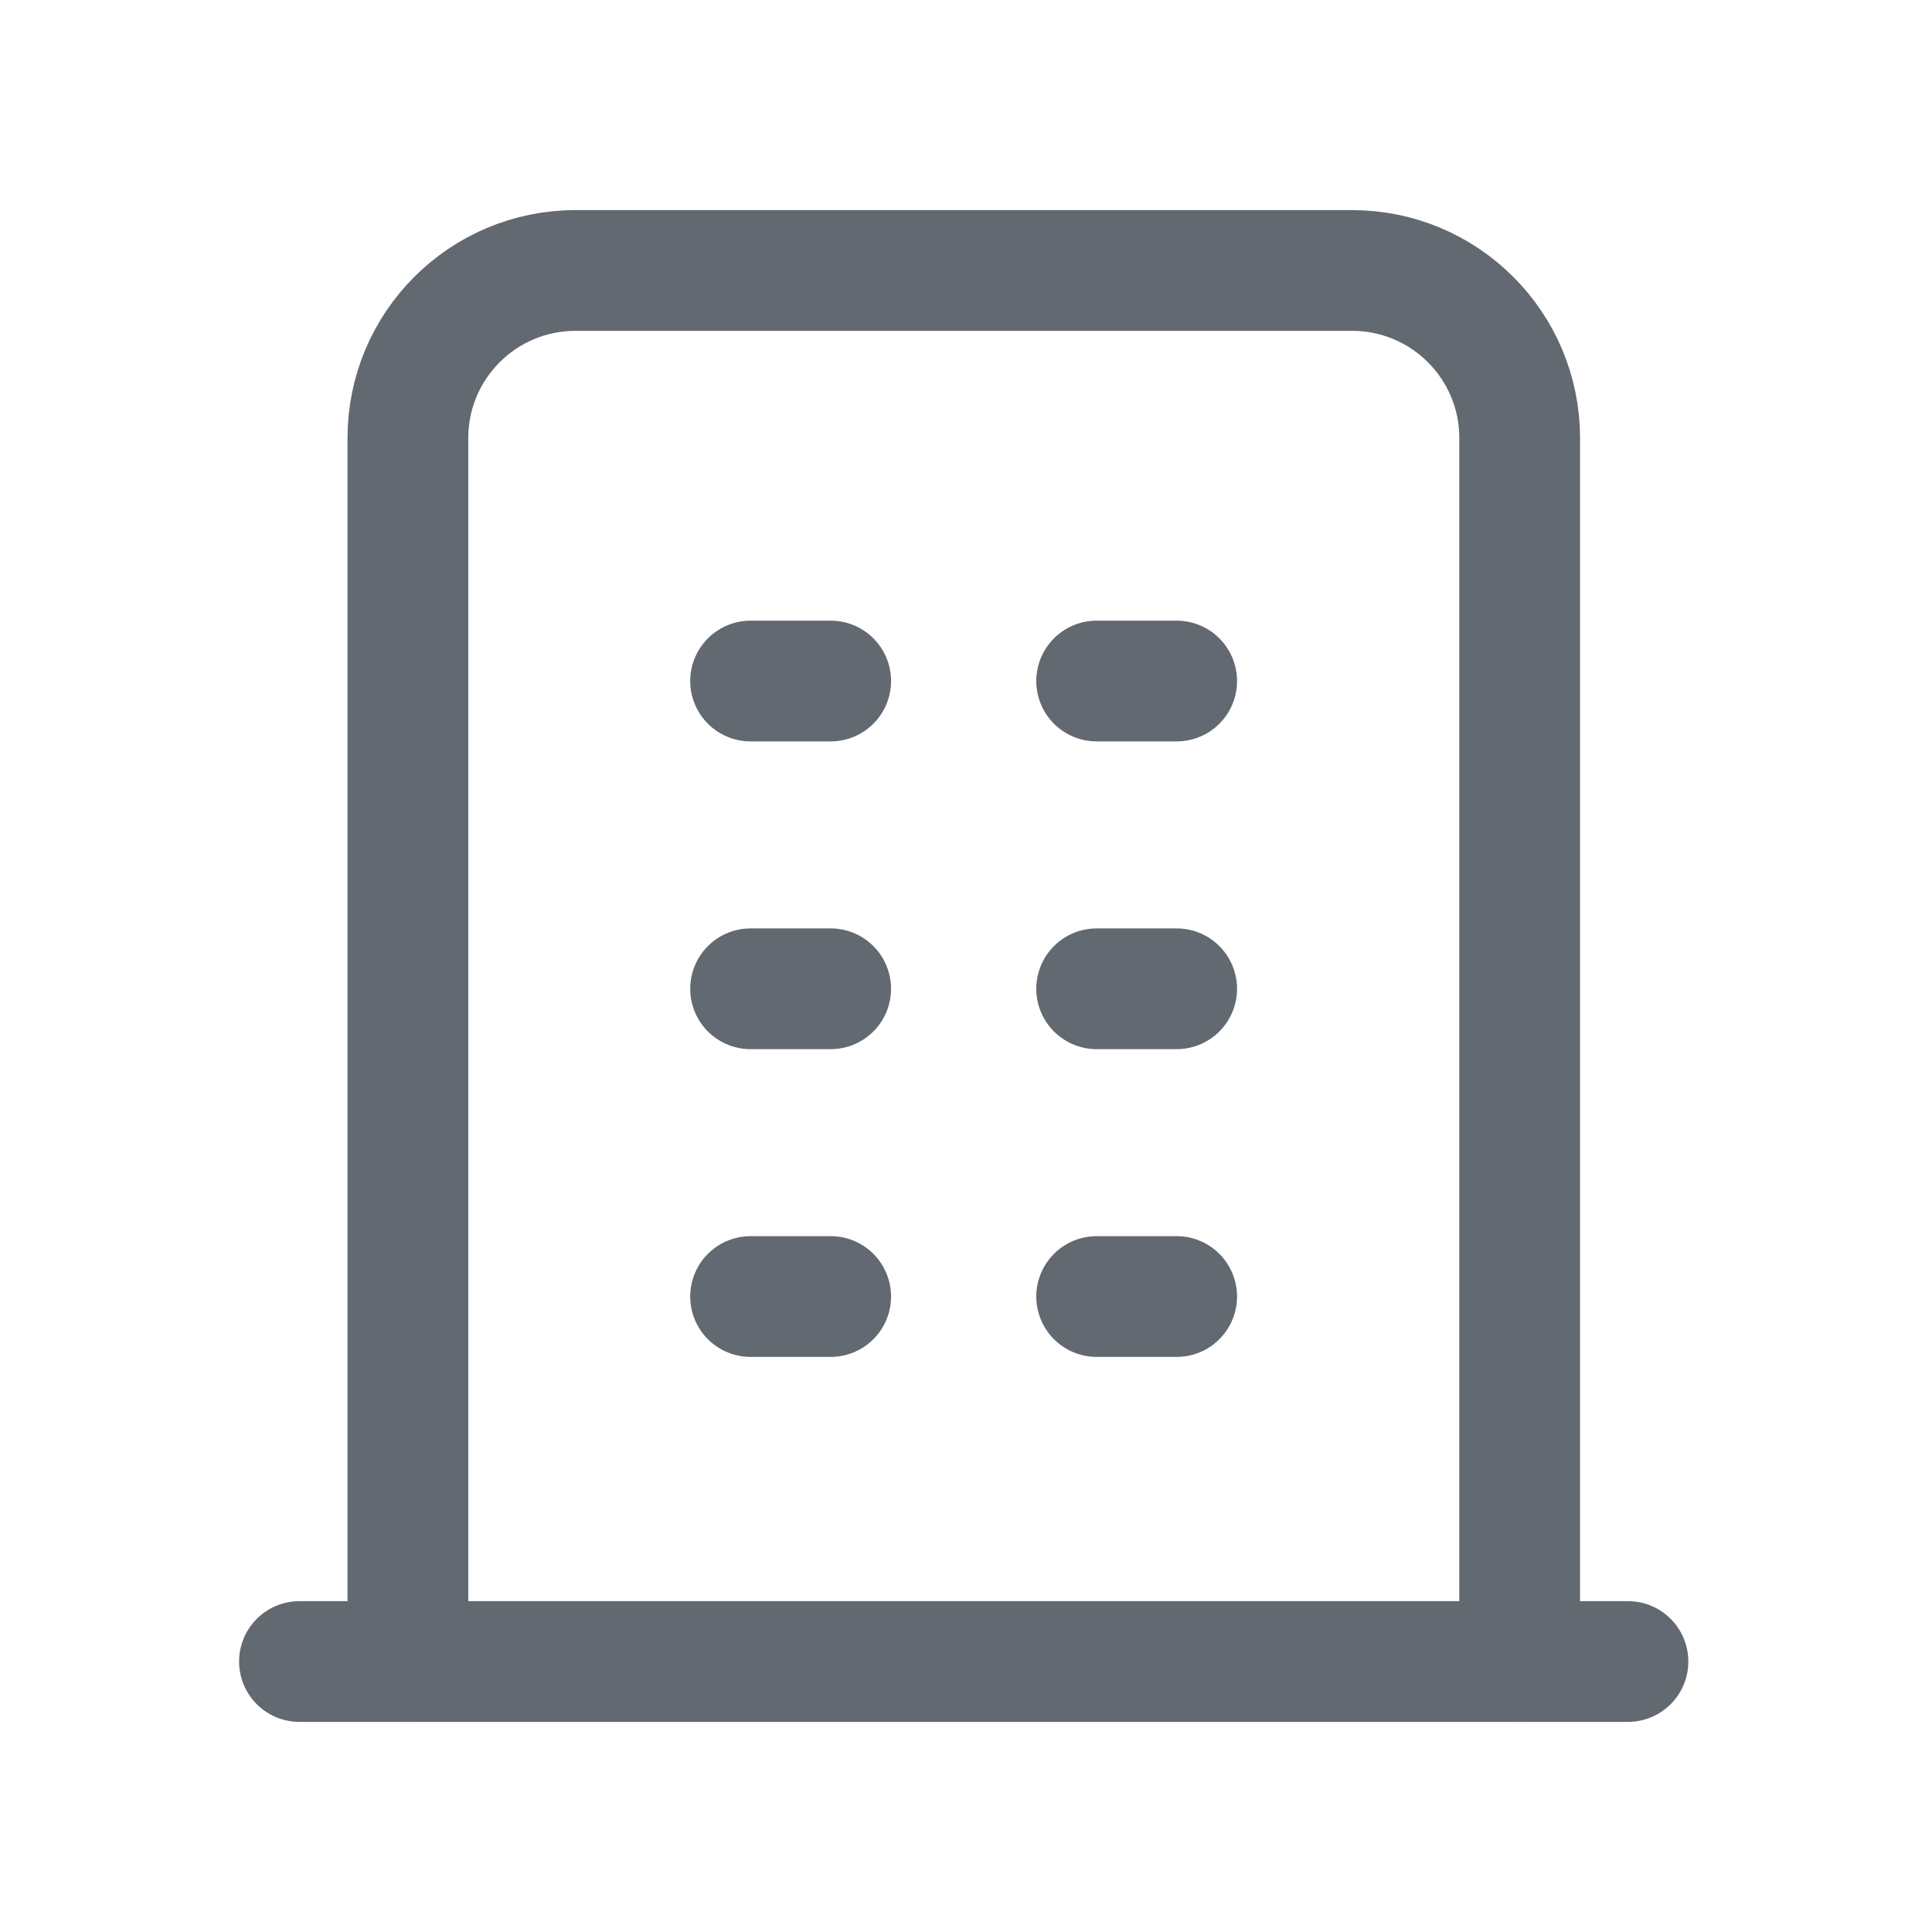
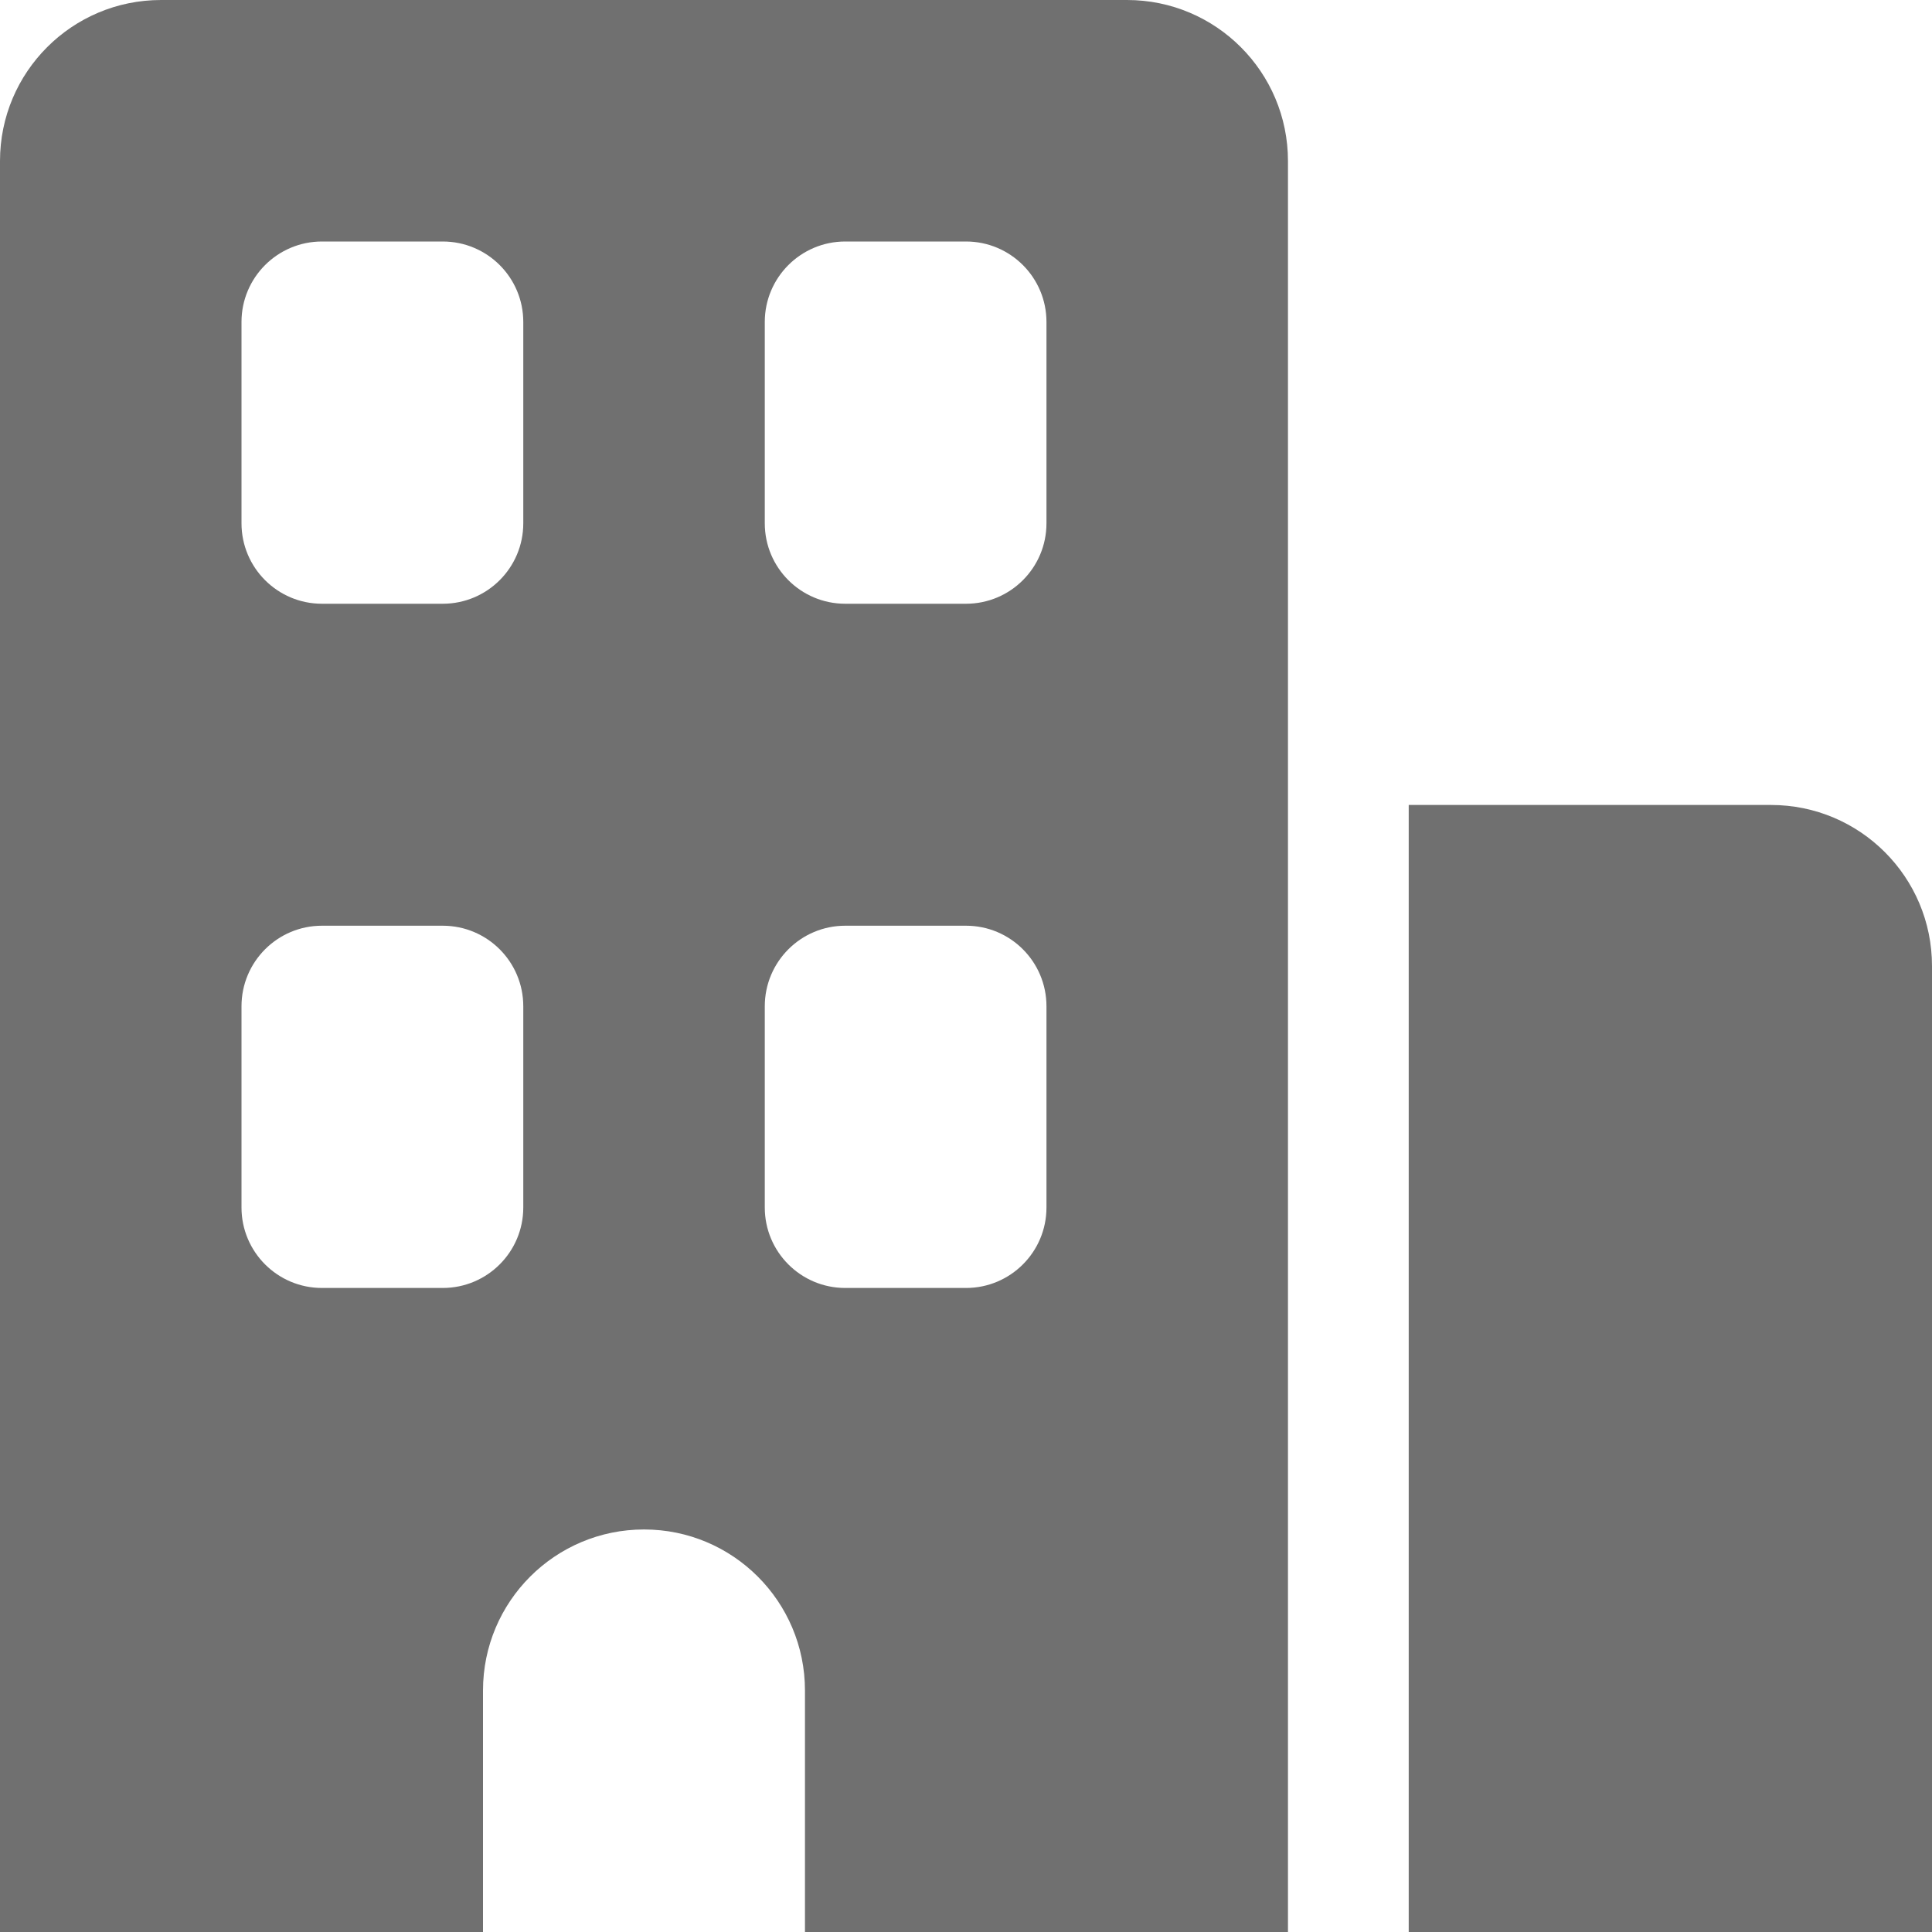
- <svg xmlns="http://www.w3.org/2000/svg" width="24" height="24" viewBox="0 0 24 24" fill="none">
-   <path d="M18.878 20.64V5.441C18.878 4.292 17.946 3.36 16.796 3.36H7.149C5.999 3.36 5.067 4.292 5.067 5.441V20.64" stroke="#636971" stroke-width="1.5" stroke-linecap="round" stroke-linejoin="round" />
-   <path d="M13.623 8.46H14.617M9.324 8.46H10.319M13.623 12.283H14.617M9.324 12.283H10.319M13.623 16.106H14.617M9.324 16.106H10.319" stroke="#636971" stroke-width="1.5" stroke-linecap="round" stroke-linejoin="round" />
-   <path d="M3.72 20.64H20.223" stroke="#636971" stroke-width="1.5" stroke-linecap="round" stroke-linejoin="round" />
+ <svg xmlns="http://www.w3.org/2000/svg" width="20" height="20" viewBox="0 0 20 20" fill="none">
+   <path fill-rule="evenodd" clip-rule="evenodd" d="M0 1.667C0 0.746 0.746 0 1.667 0H11.667C12.587 0 13.333 0.746 13.333 1.667V20H8.333V17.5C8.333 16.579 7.587 15.833 6.667 15.833C5.746 15.833 5 16.579 5 17.5V20H0V1.667ZM14.583 8.333H18.333C19.254 8.333 20 9.079 20 10V20H14.583V8.333ZM3.333 2.5C2.873 2.5 2.5 2.873 2.5 3.333V5.417C2.5 5.877 2.873 6.25 3.333 6.25H4.583C5.044 6.25 5.417 5.877 5.417 5.417V3.333C5.417 2.873 5.044 2.5 4.583 2.5H3.333ZM7.917 3.333C7.917 2.873 8.29 2.5 8.75 2.5H10C10.46 2.5 10.833 2.873 10.833 3.333V5.417C10.833 5.877 10.46 6.25 10 6.25H8.75C8.29 6.25 7.917 5.877 7.917 5.417V3.333ZM3.333 9.583C2.873 9.583 2.5 9.956 2.5 10.417V12.5C2.5 12.96 2.873 13.333 3.333 13.333H4.583C5.044 13.333 5.417 12.96 5.417 12.5V10.417C5.417 9.956 5.044 9.583 4.583 9.583H3.333ZM7.917 10.417C7.917 9.956 8.29 9.583 8.75 9.583H10C10.46 9.583 10.833 9.956 10.833 10.417V12.5C10.833 12.96 10.46 13.333 10 13.333H8.75C8.29 13.333 7.917 12.96 7.917 12.5V10.417Z" fill="#707070" />
</svg>
